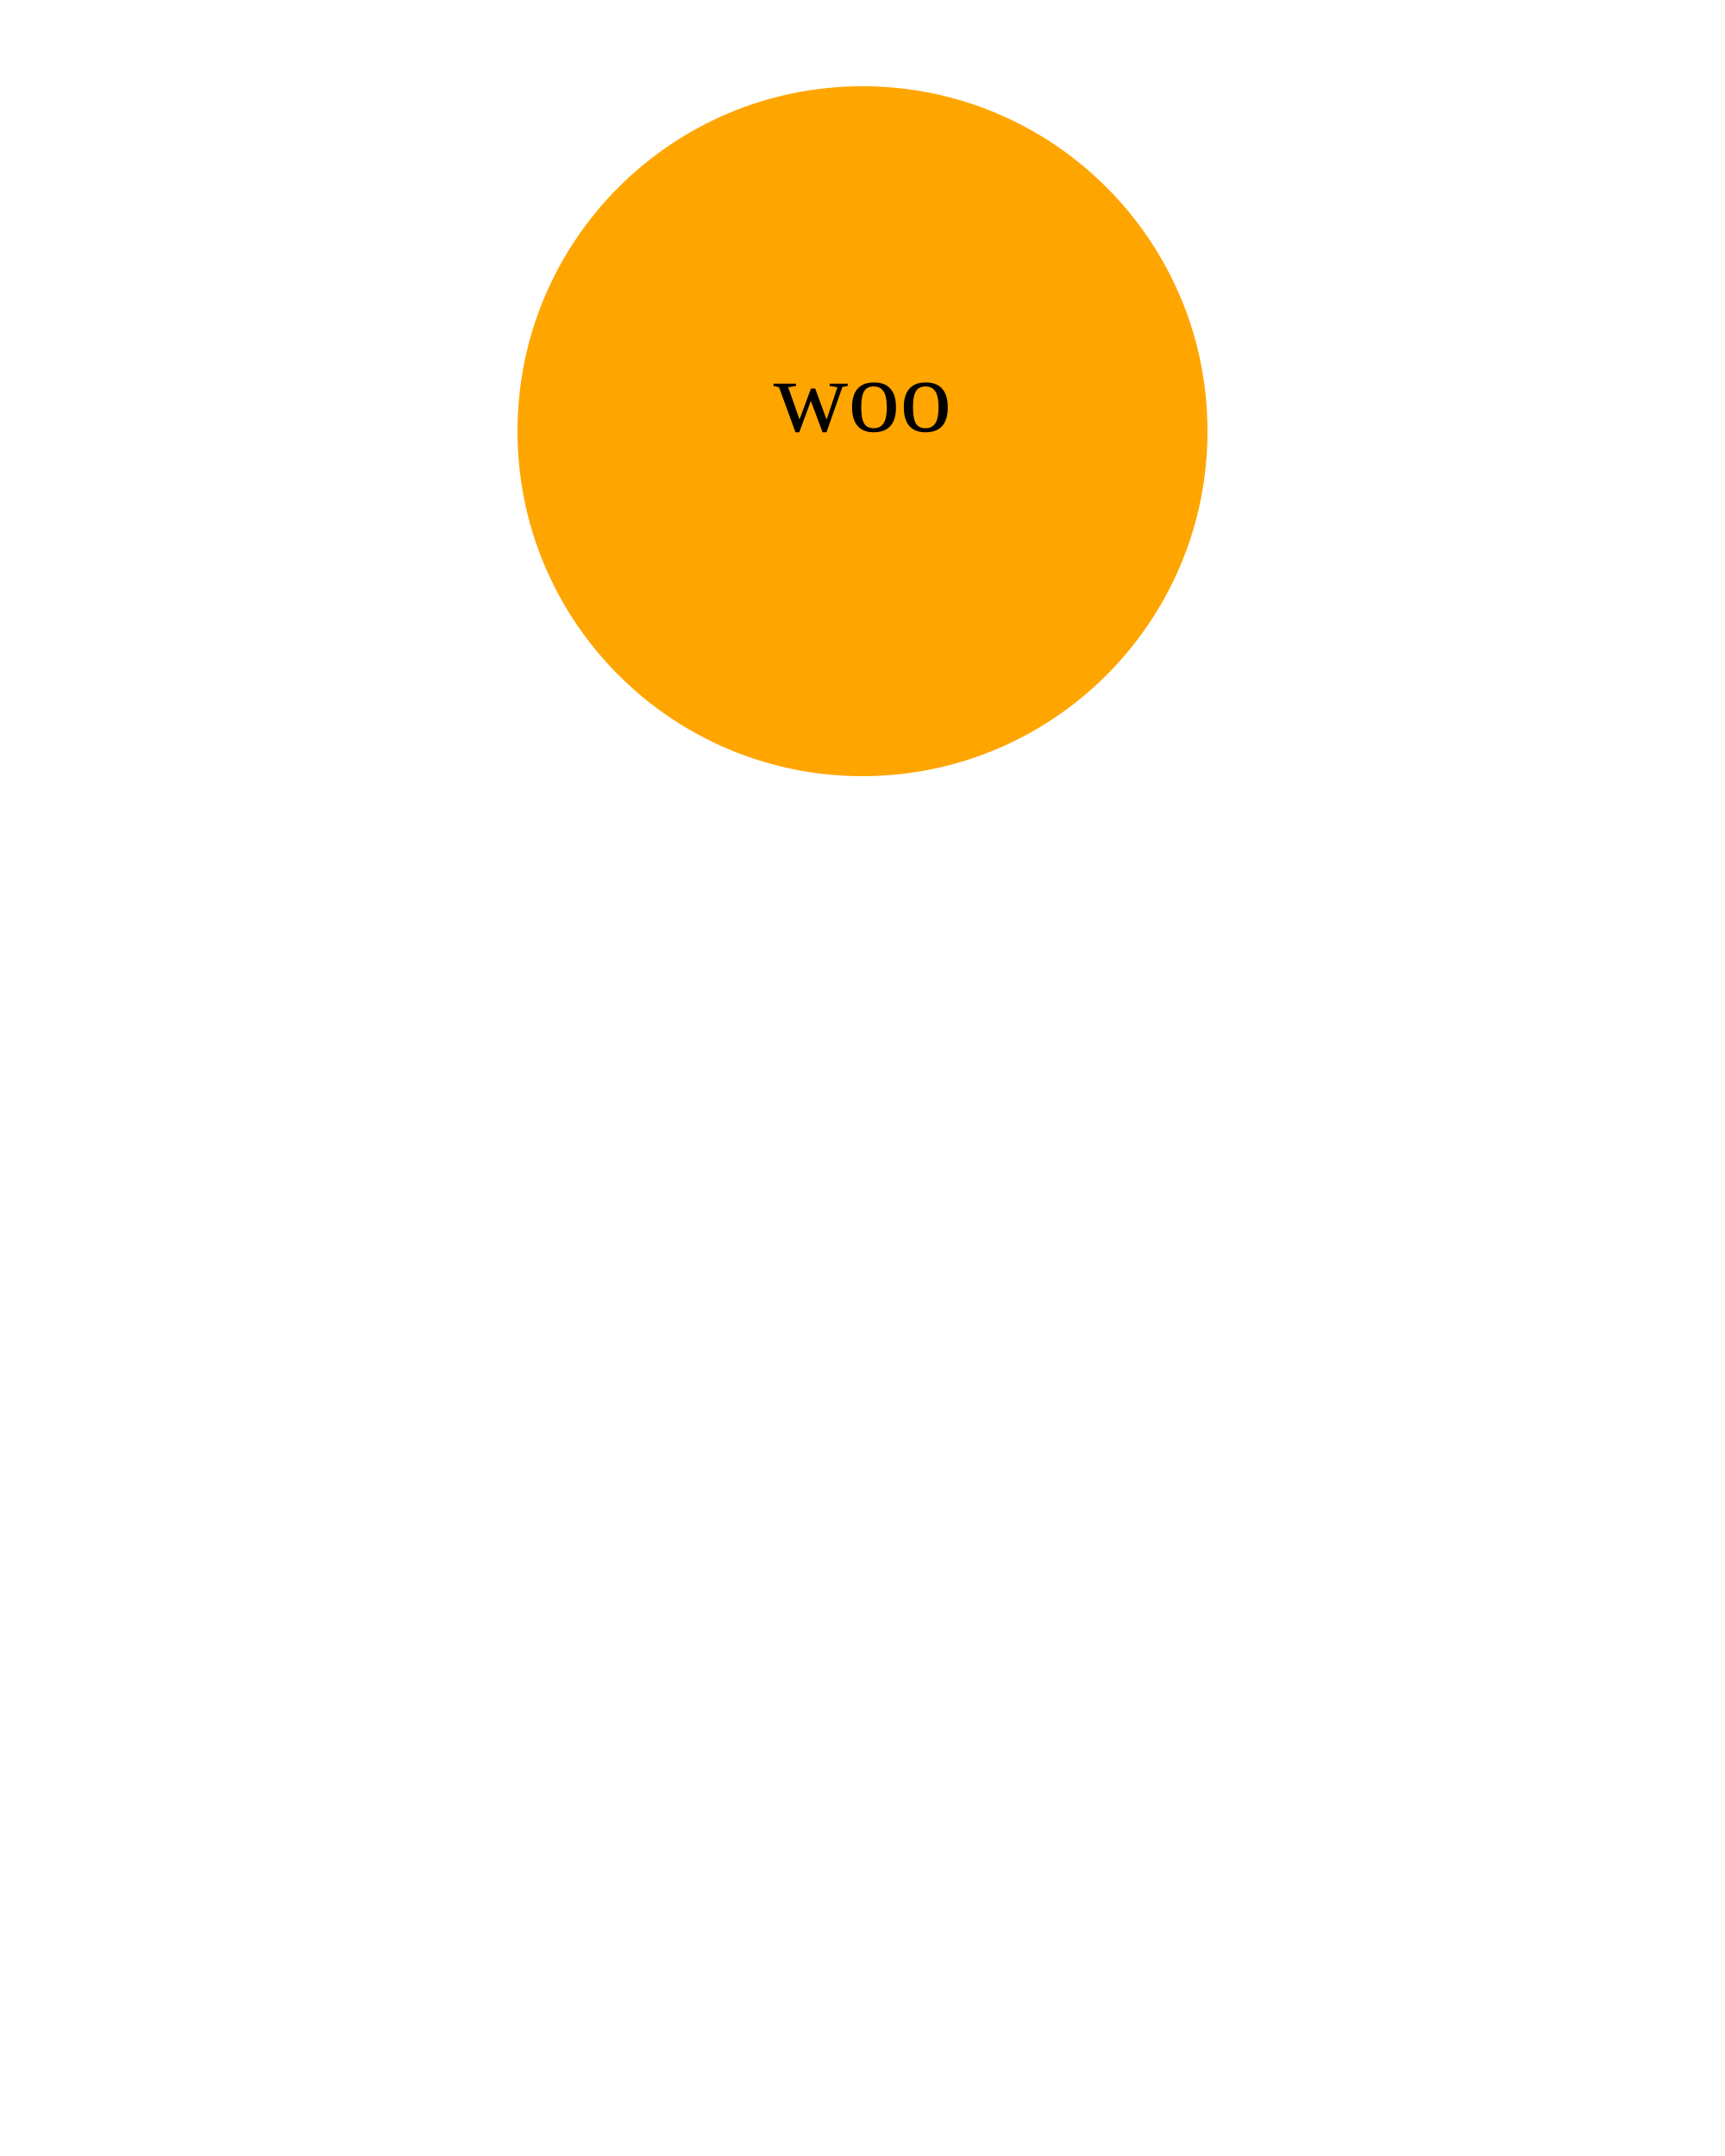
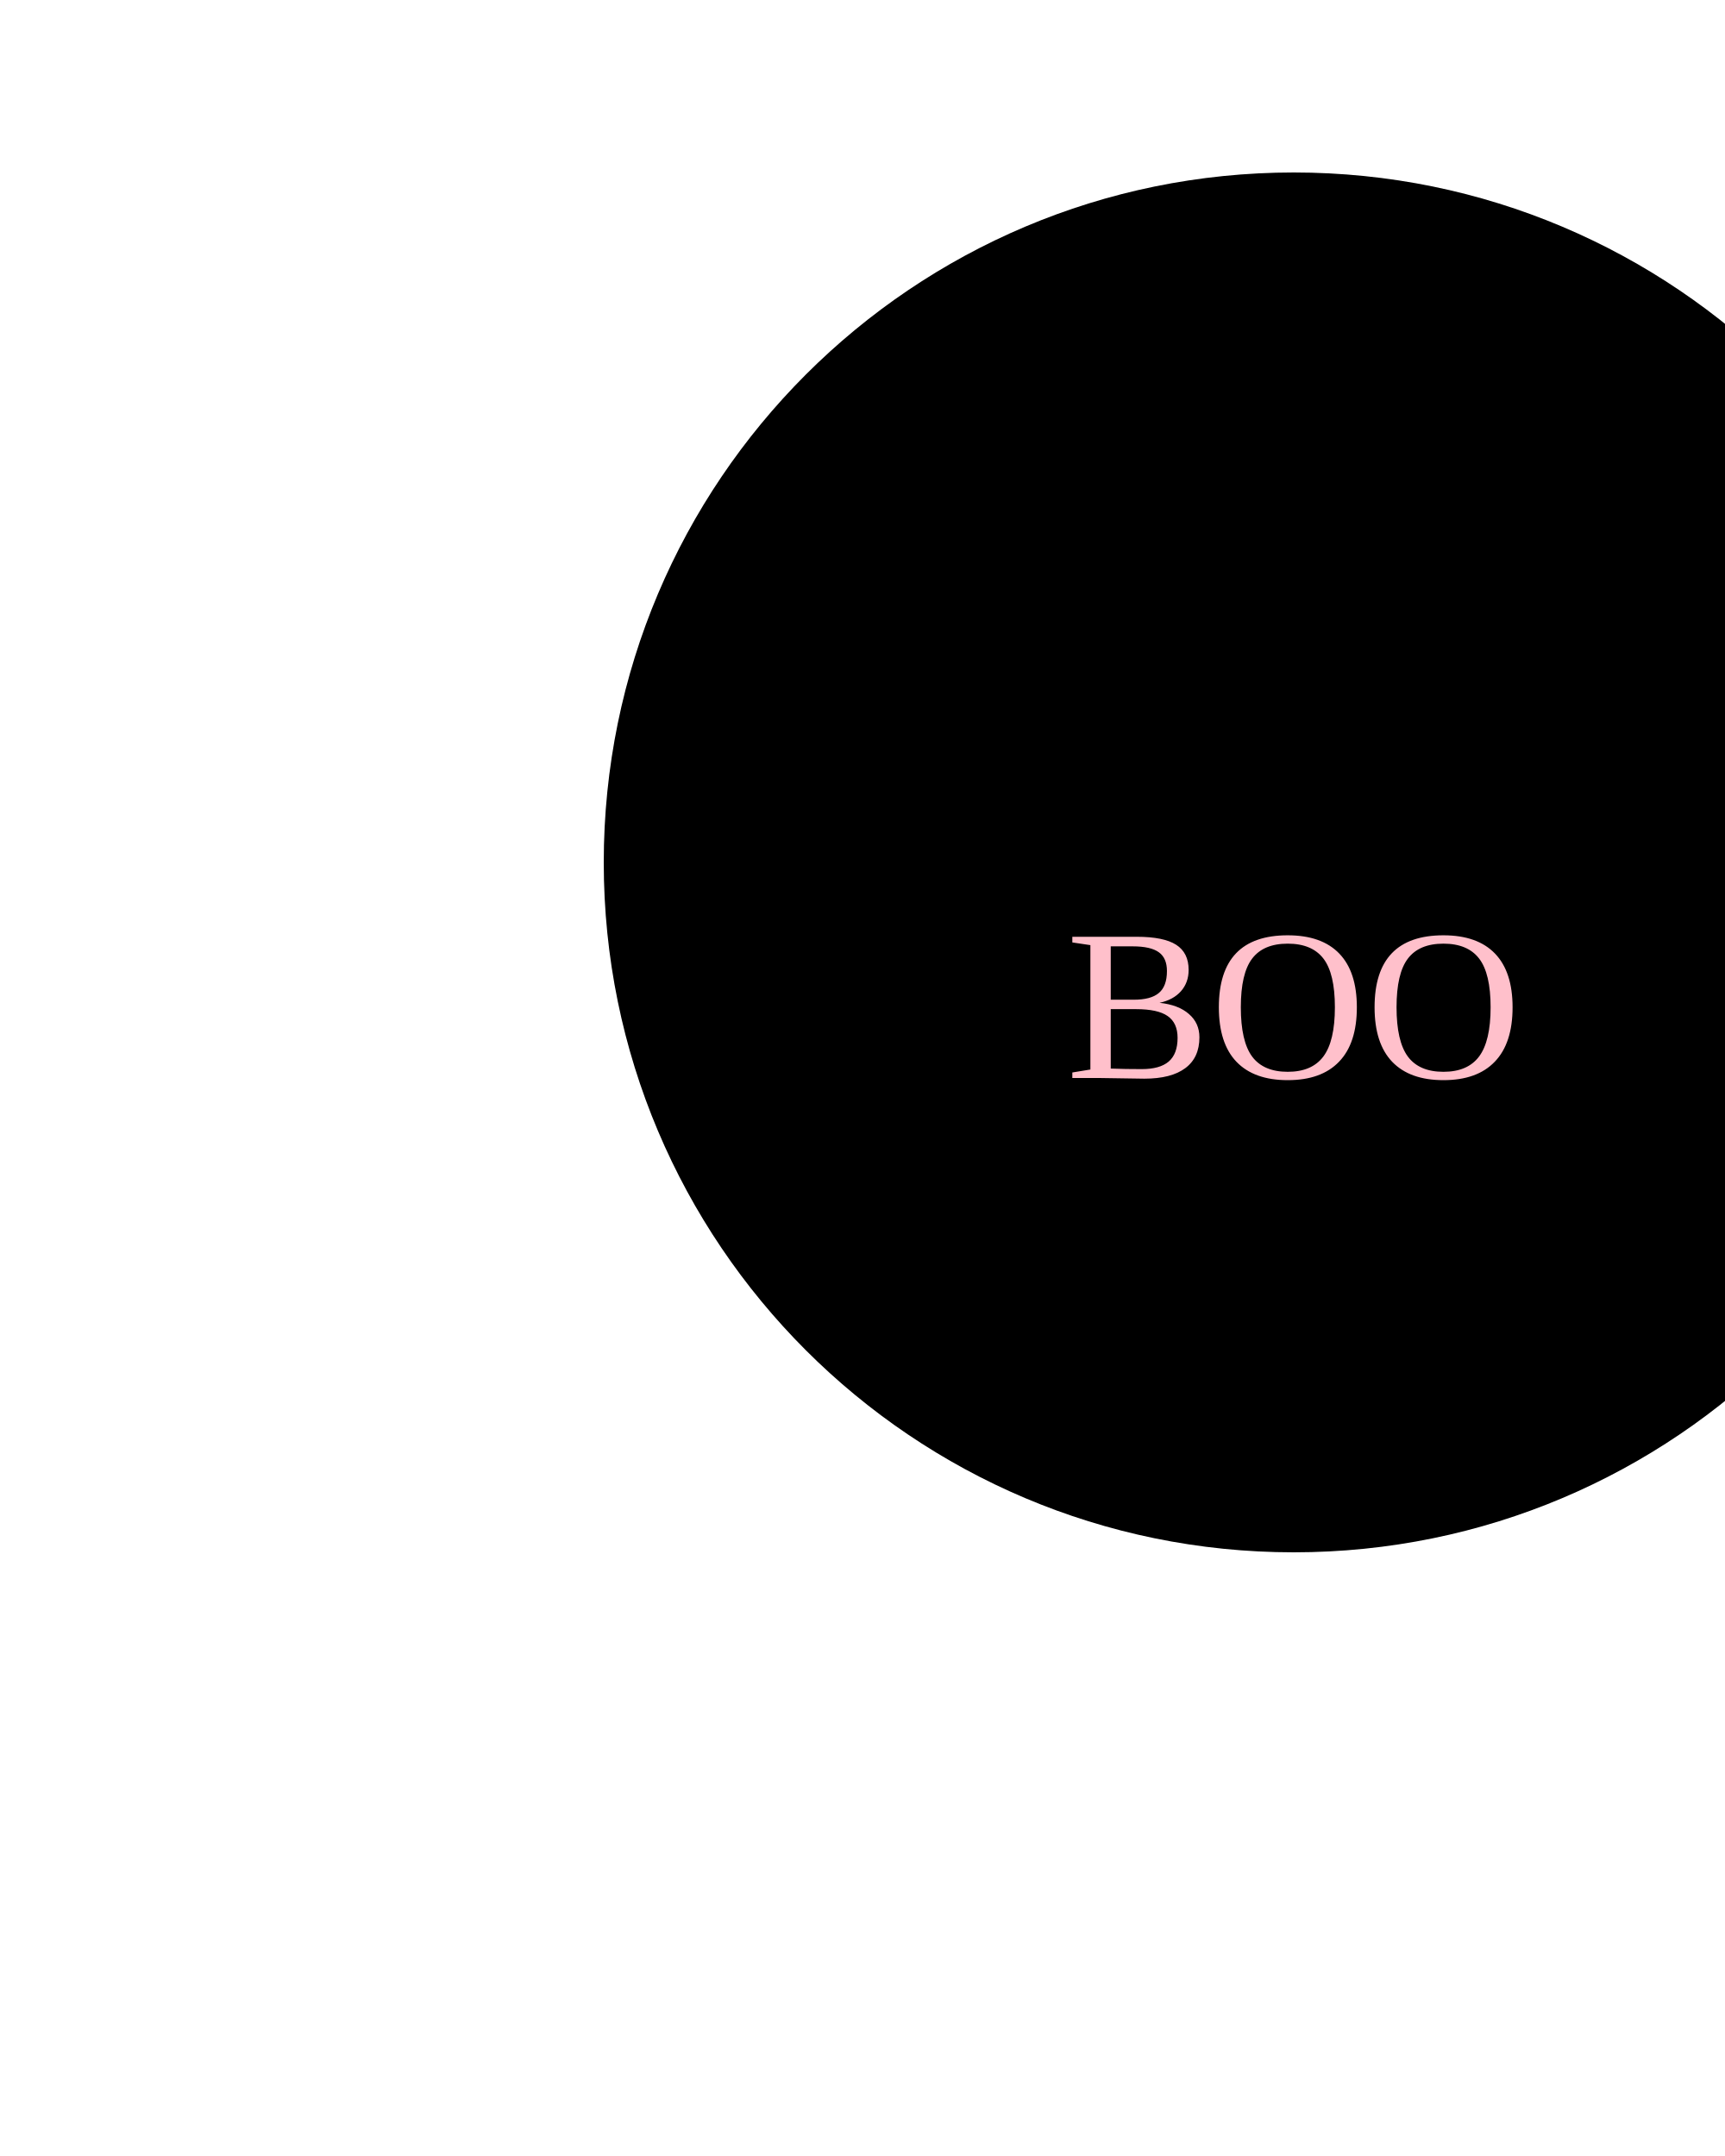
<svg xmlns="http://www.w3.org/2000/svg" width="200" height="250" version="1.1">
-   <circle fill="orange" cx="100" cy="50" r="40" text-anchor="middle" />
-   <text x="50%" y="20%" text-anchor="middle" alignment-baseline="middle" fill="black">woo</text>
+   <circle fill="black" cx="150" cy="100" r="80" text-anchor="middle" />
+   <text x="150" y="125" font-size="25" text-anchor="middle" alignment-baseline="middle" fill="pink">BOO</text>
</svg>
